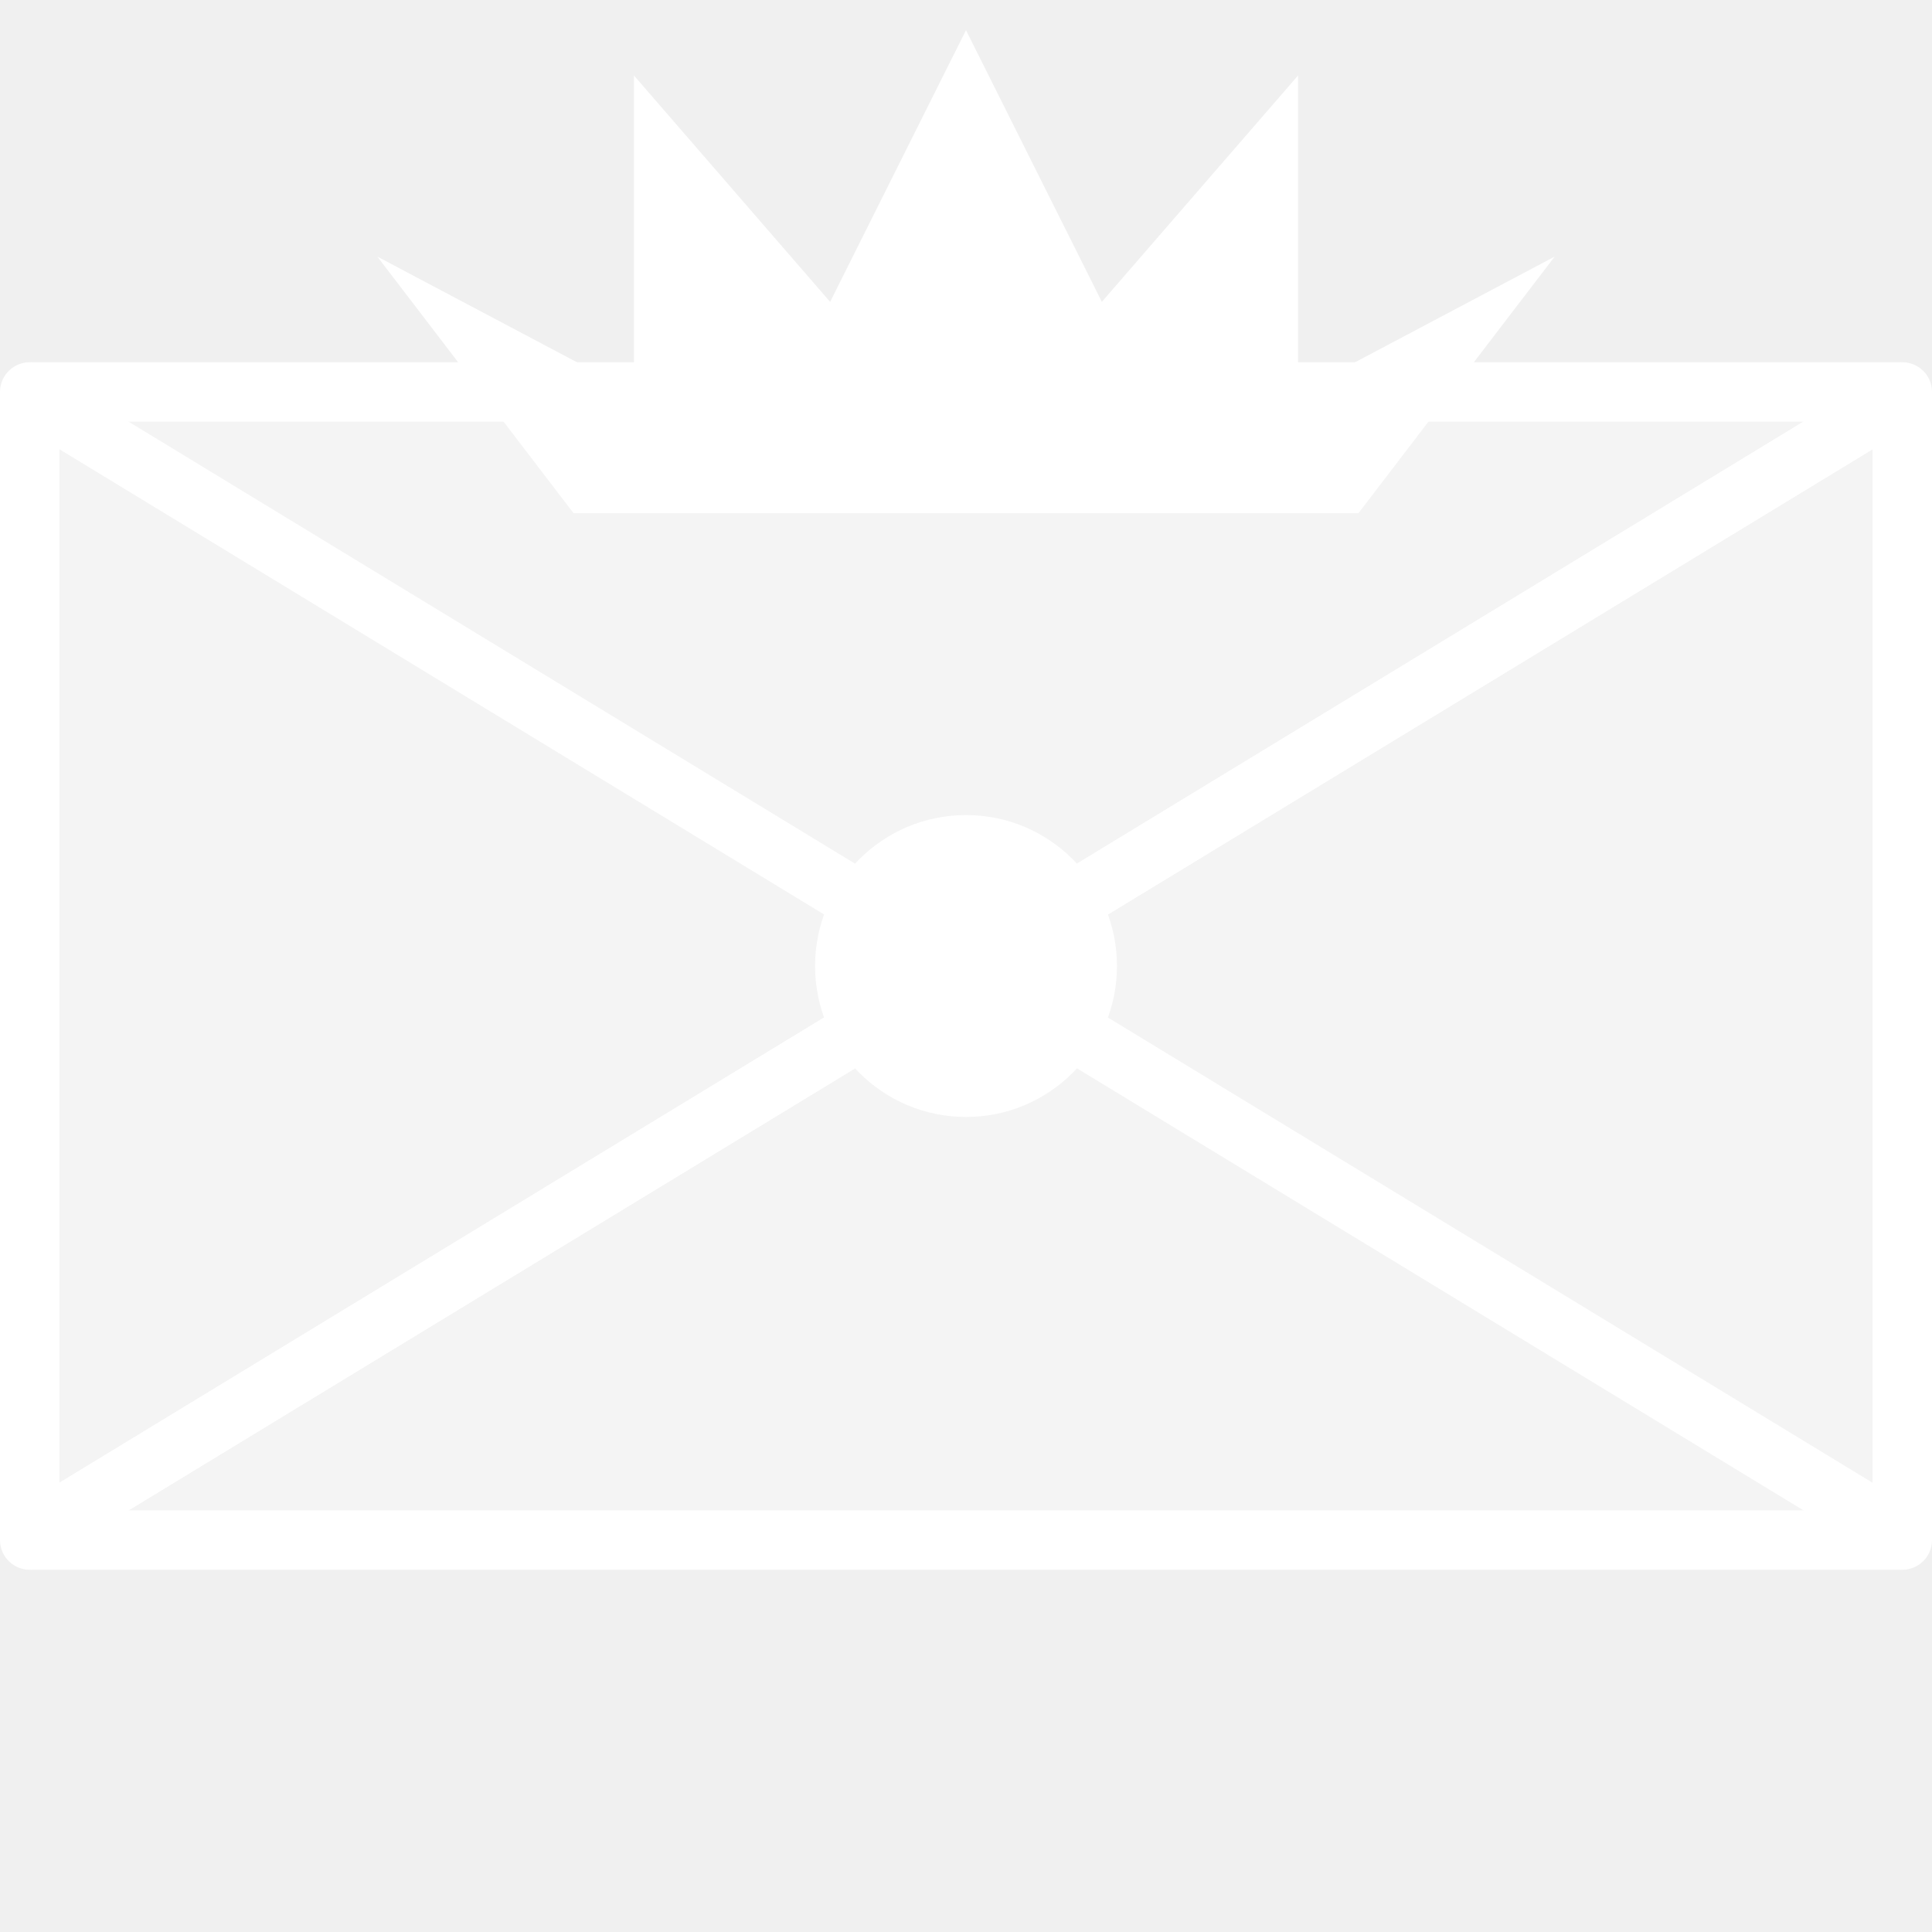
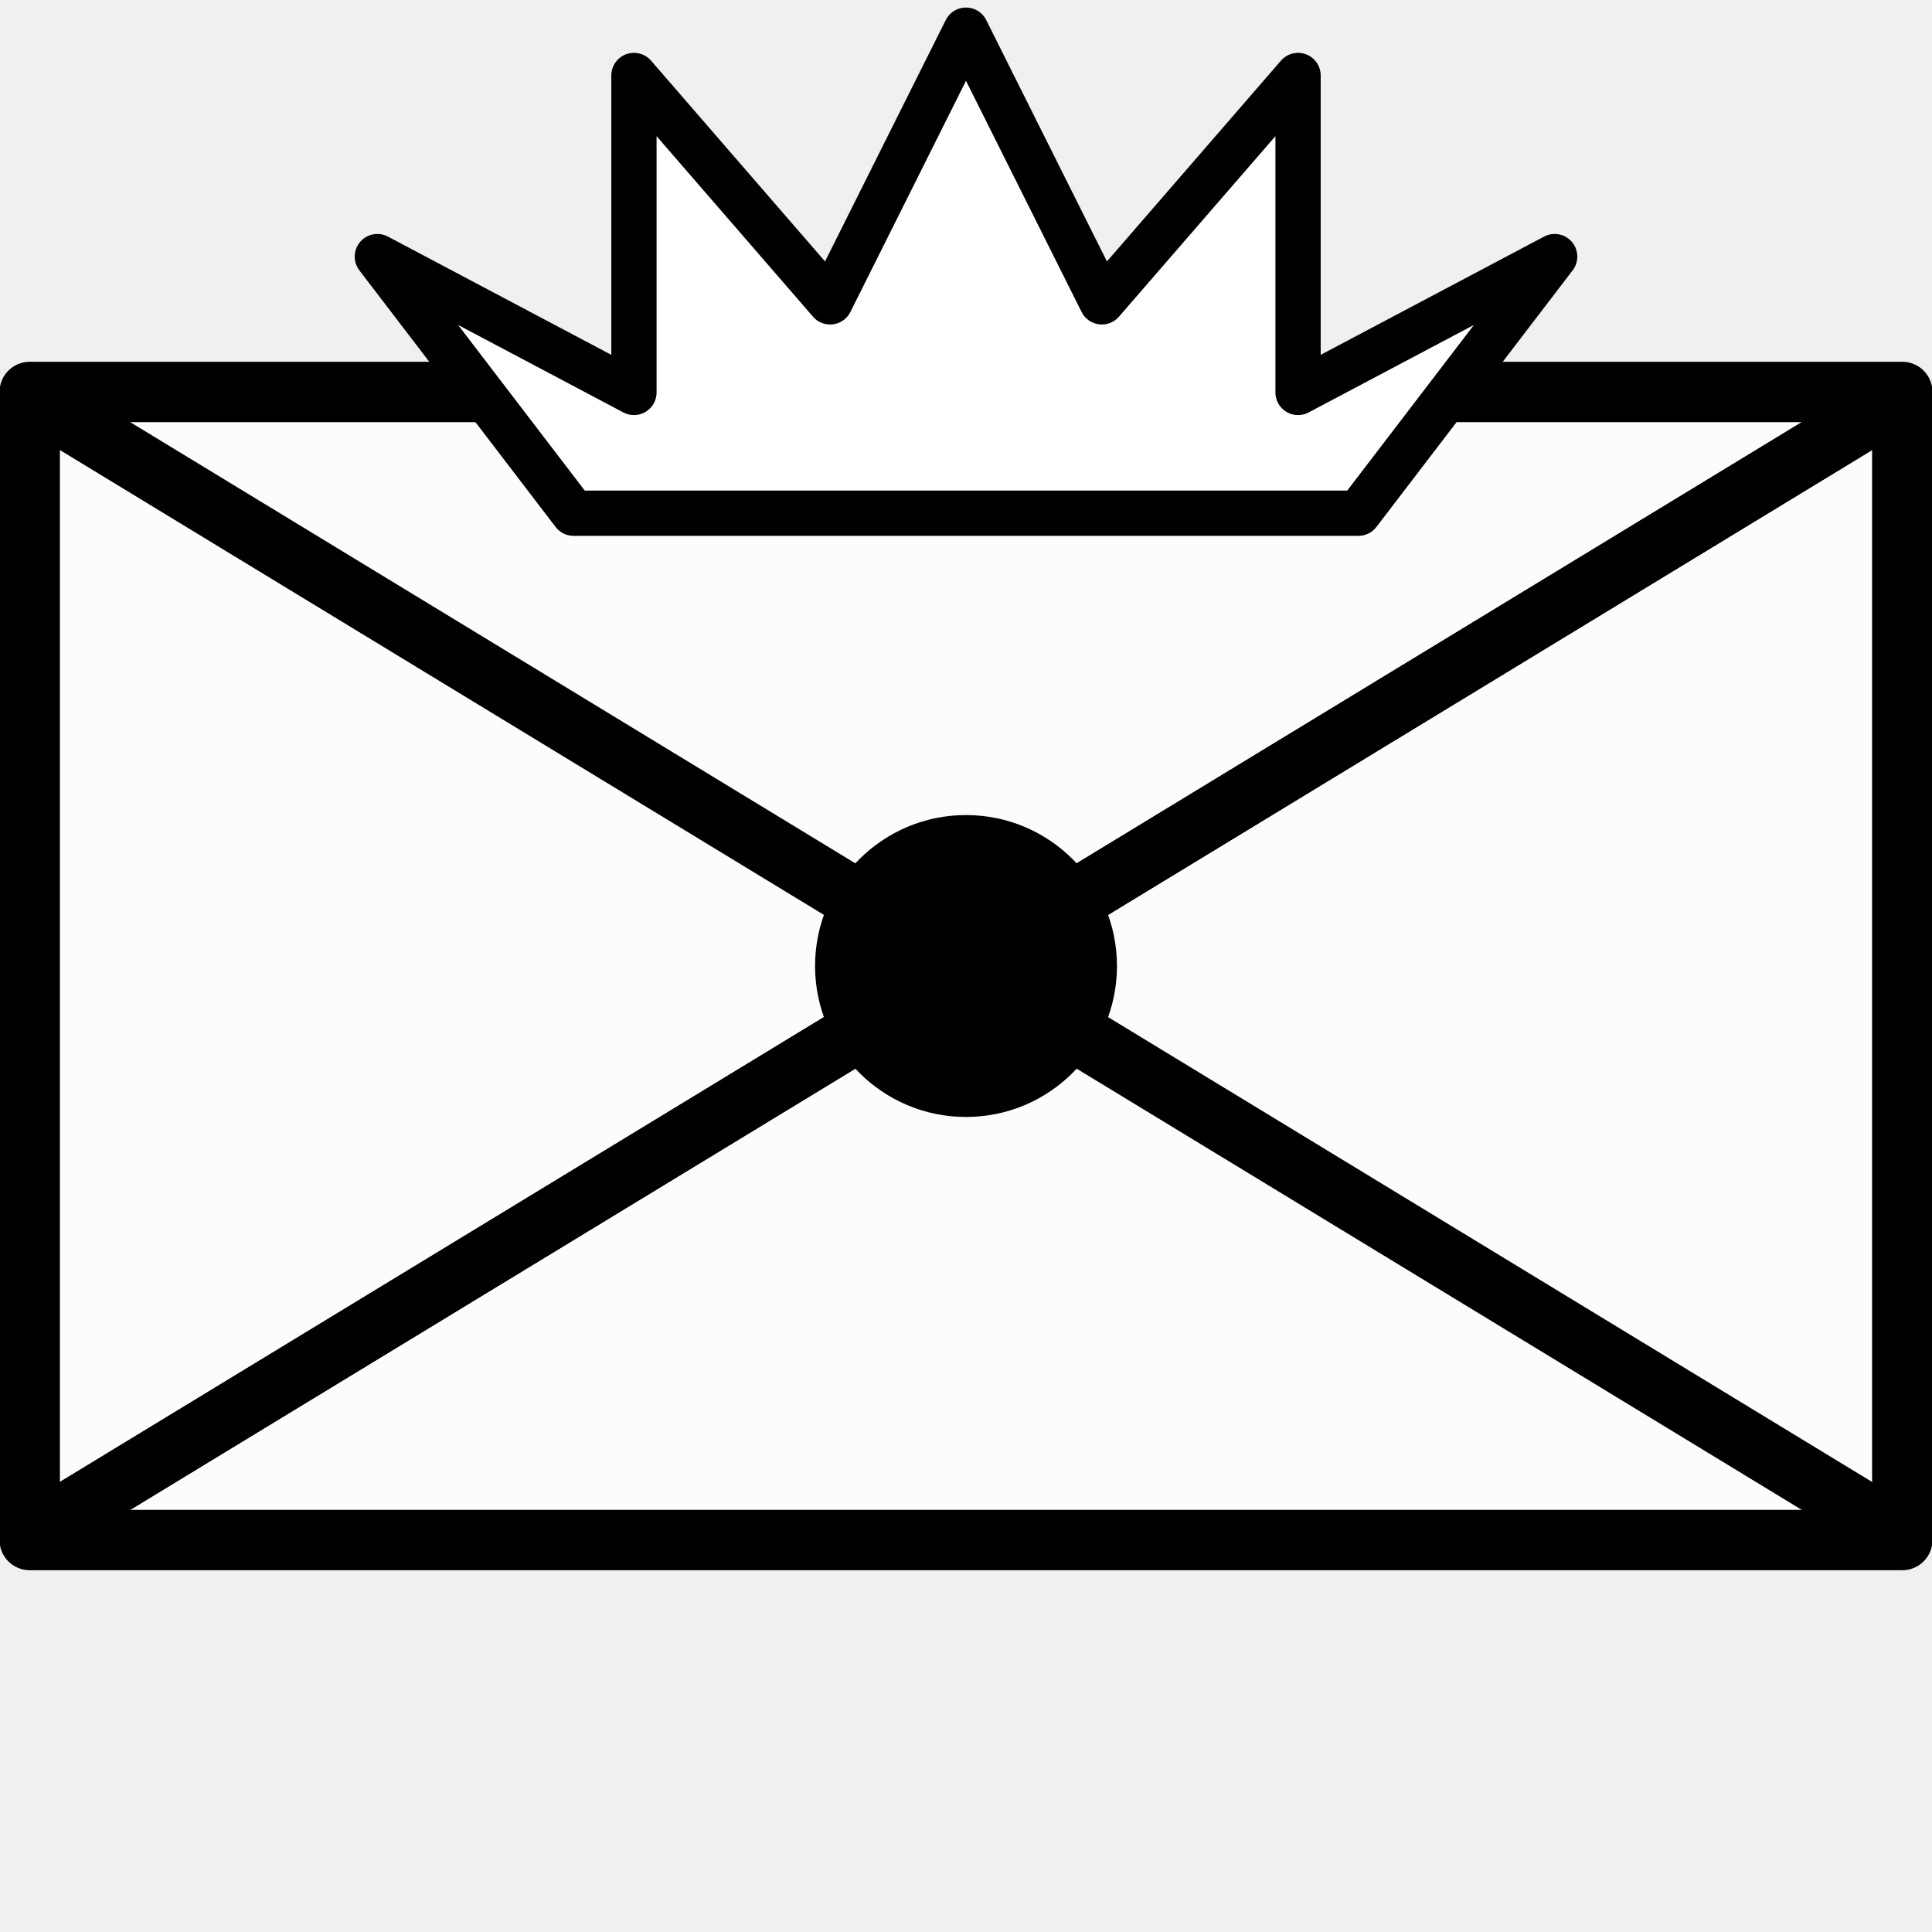
<svg xmlns="http://www.w3.org/2000/svg" width="256" height="256" viewBox="0 0 67.733 67.733" version="1.1" id="svg1">
  <defs id="defs1" />
  <g id="layer1">
-     <rect style="display:inline;fill:#ffffff;fill-opacity:0.247;stroke:#ffffff;stroke-width:2.085;stroke-linejoin:round;stroke-dasharray:none;stroke-opacity:1" id="rect1" width="65.649" height="40.249" x="1.042" y="13.742" />
+     <rect style="display:inline;fill:#ffffff;fill-opacity:0.8;stroke:#000000;stroke-width:2.117;stroke-linejoin:round;stroke-dasharray:none;stroke-opacity:1" id="rect1" width="65.649" height="40.249" x="1.042" y="13.742" />
    <g id="g5" style="display:inline">
-       <ellipse style="fill:#ffffff;fill-opacity:1;stroke:none;stroke-width:2.411;stroke-linecap:butt;stroke-linejoin:round;stroke-dasharray:none" id="path6" cx="33.867" cy="33.867" rx="5.292" ry="5.292" />
+       <ellipse style="fill:#000000;fill-opacity:1;stroke:none;stroke-width:2.411;stroke-linecap:butt;stroke-linejoin:round;stroke-dasharray:none" id="path6" cx="33.867" cy="33.867" rx="5.292" ry="5.292" />
    </g>
    <g id="g2" style="display:inline">
-       <path style="fill:none;stroke:#ffffff;stroke-width:2.086;stroke-linecap:butt;stroke-linejoin:round;stroke-dasharray:none;stroke-opacity:1" d="M 67.191,13.591 0.542,54.142" id="path1" />
+       <path style="fill:none;stroke:#000000;stroke-width:2.117;stroke-linecap:butt;stroke-linejoin:round;stroke-dasharray:none;stroke-opacity:1" d="M 67.191,13.591 0.542,54.142" id="path1" />
    </g>
    <g id="g4" style="display:inline">
-       <path style="fill:none;stroke:#ffffff;stroke-width:2.086;stroke-linecap:butt;stroke-linejoin:round;stroke-dasharray:none;stroke-opacity:1" d="M 0.542,13.591 67.191,54.142" id="path3" />
-       <path style="fill:none;stroke:#ffffff;stroke-width:2.086;stroke-linecap:butt;stroke-linejoin:round;stroke-dasharray:none;stroke-opacity:1" d="M 67.191,13.591 0.542,54.142" id="path4" />
+       <path style="fill:none;stroke:#000000;stroke-width:2.117;stroke-linecap:butt;stroke-linejoin:round;stroke-dasharray:none;stroke-opacity:1" d="M 0.542,13.591 67.191,54.142" id="path3" />
+       <path style="fill:none;stroke:#000000;stroke-width:2.117;stroke-linecap:butt;stroke-linejoin:round;stroke-dasharray:none;stroke-opacity:1" d="M 67.191,13.591 0.542,54.142" id="path4" />
    </g>
    <g id="g7" style="display:inline">
-       <path style="fill:#ffffff;fill-opacity:1;stroke:none;stroke-width:2.117;stroke-linecap:butt;stroke-linejoin:round;stroke-dasharray:none" d="m 13.229,8.996 6.879,8.996 H 47.625 L 54.504,8.996 45.508,13.758 V 2.646 l -6.879,7.937 -4.763,-9.525 -4.763,9.525 L 22.225,2.646 V 13.758 Z" id="path7" />
+       <path style="fill:#ffffff;fill-opacity:1;stroke:#000000;stroke-width:1.587;stroke-linecap:butt;stroke-linejoin:round;stroke-dasharray:none;stroke-opacity:1" d="m 13.229,8.996 6.879,8.996 H 47.625 L 54.504,8.996 45.508,13.758 V 2.646 l -6.879,7.937 -4.763,-9.525 -4.763,9.525 L 22.225,2.646 V 13.758 Z" id="path7" />
    </g>
  </g>
</svg>
